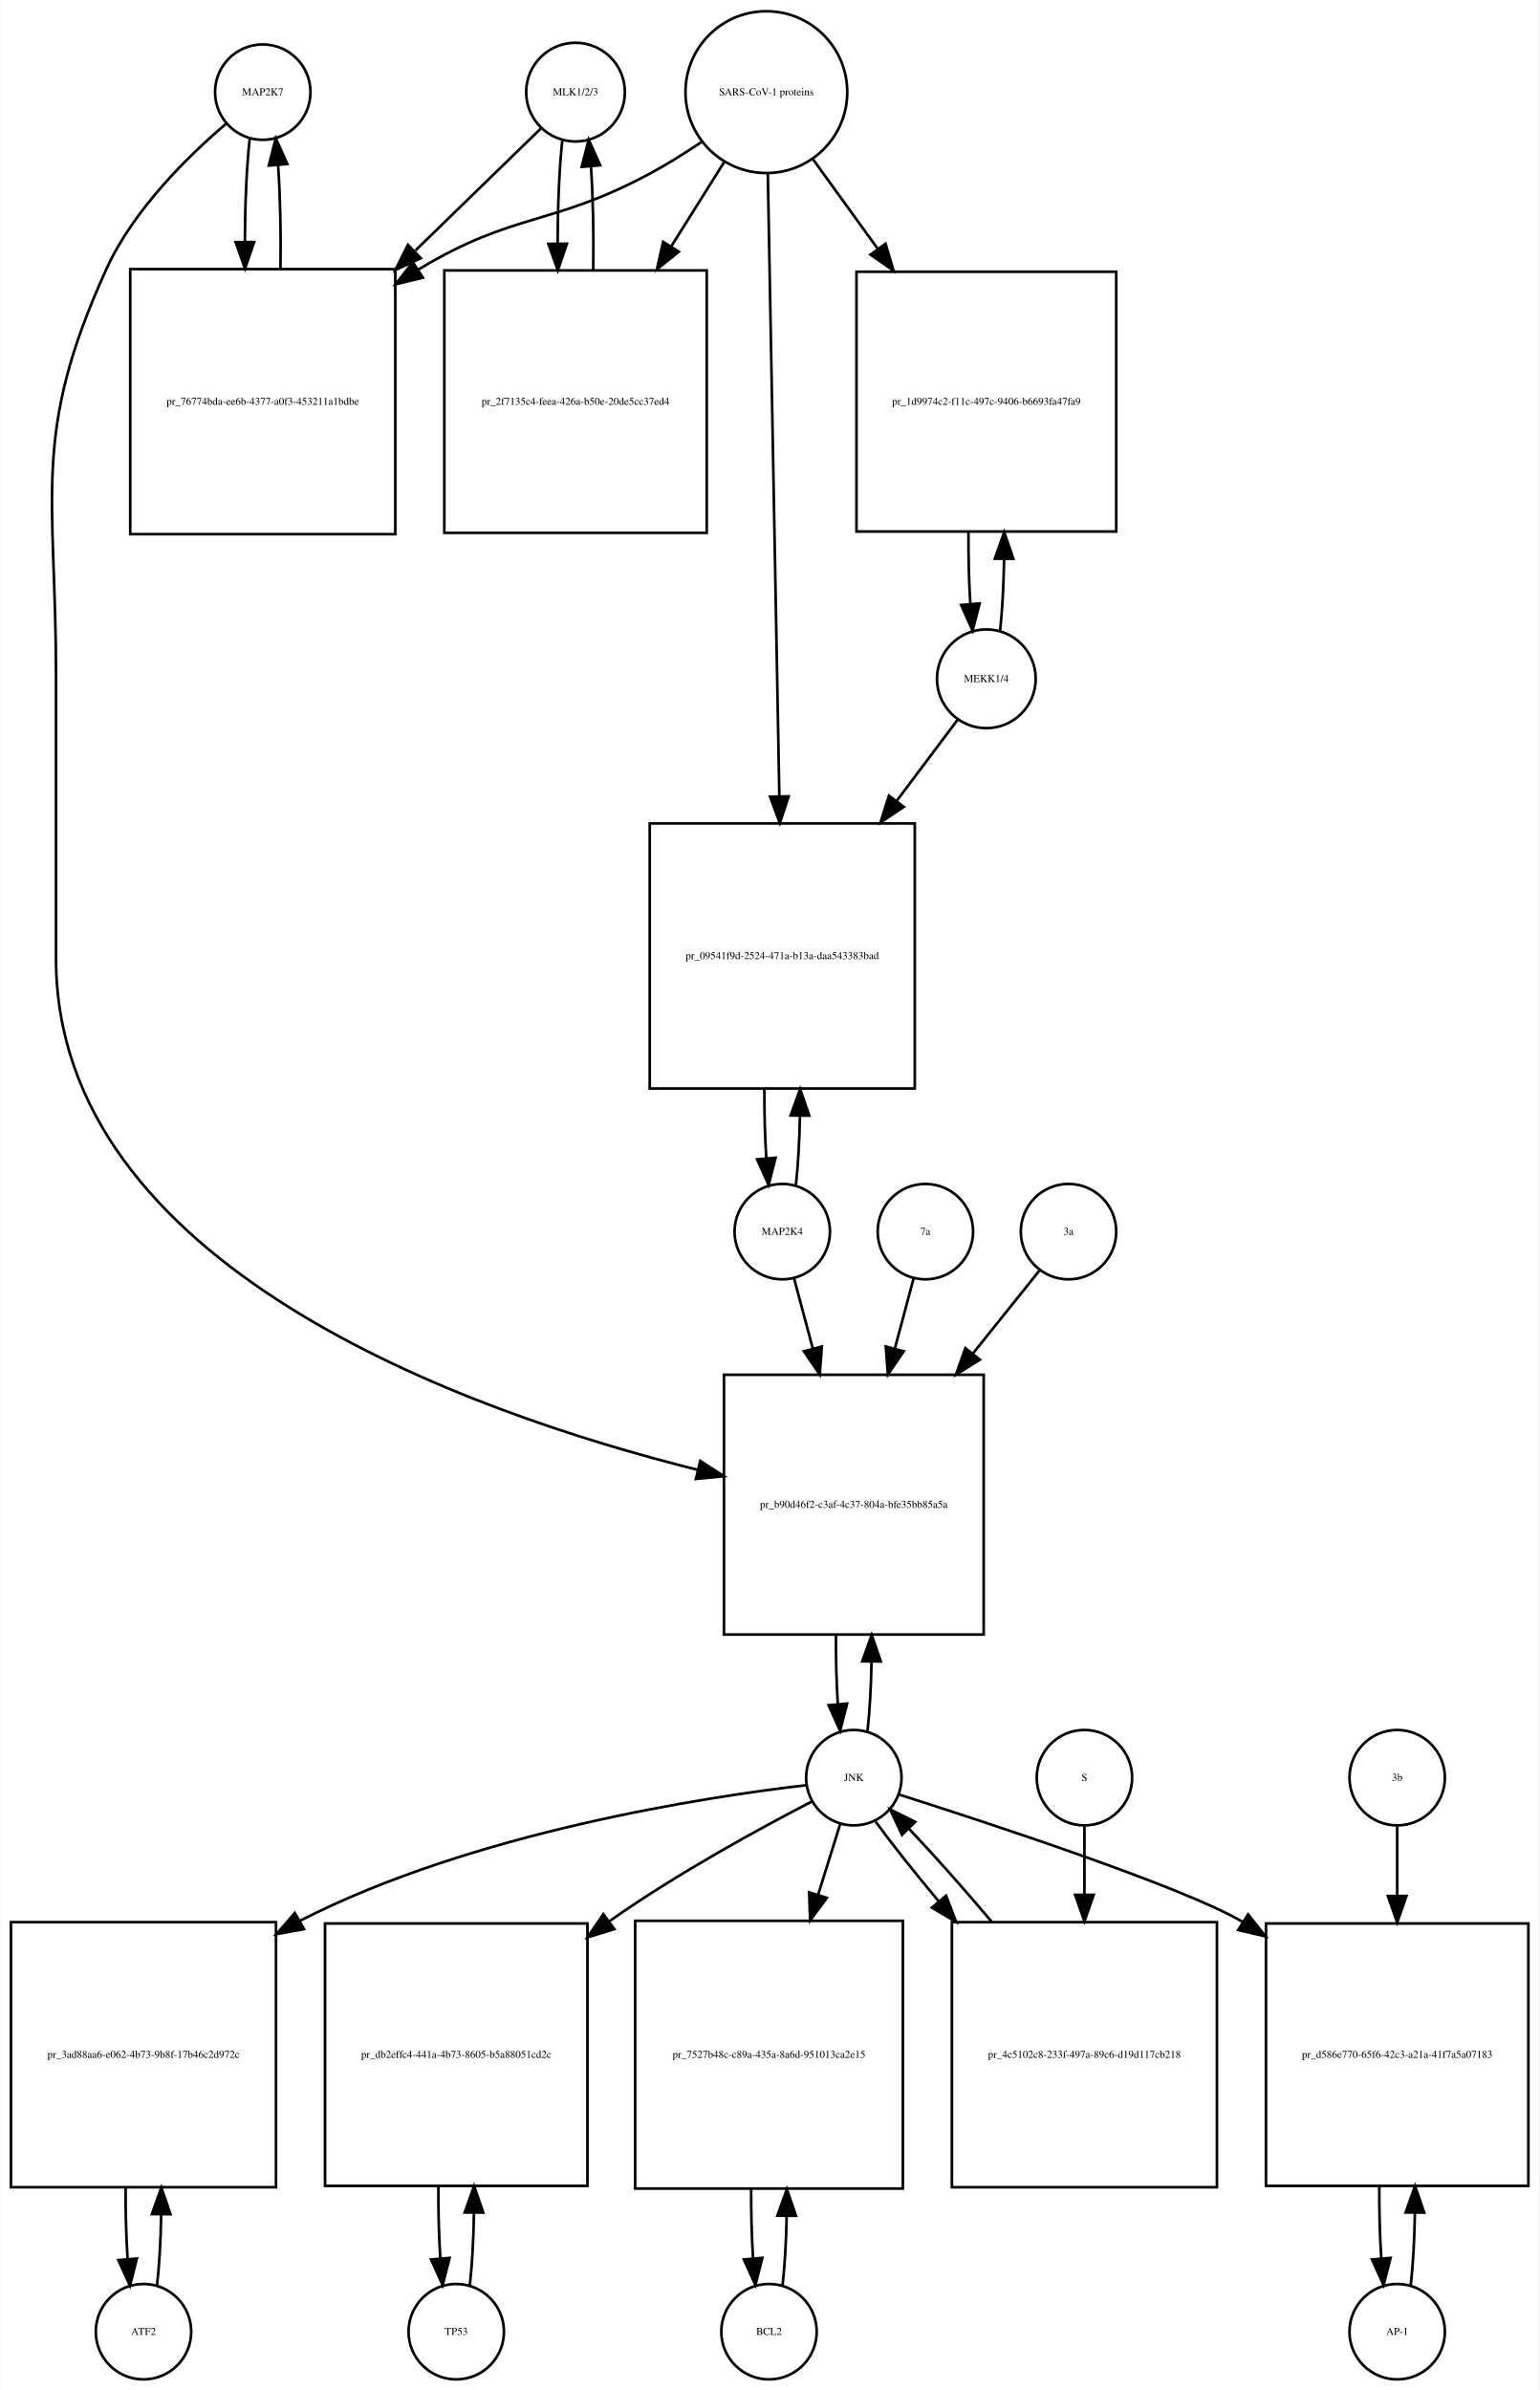
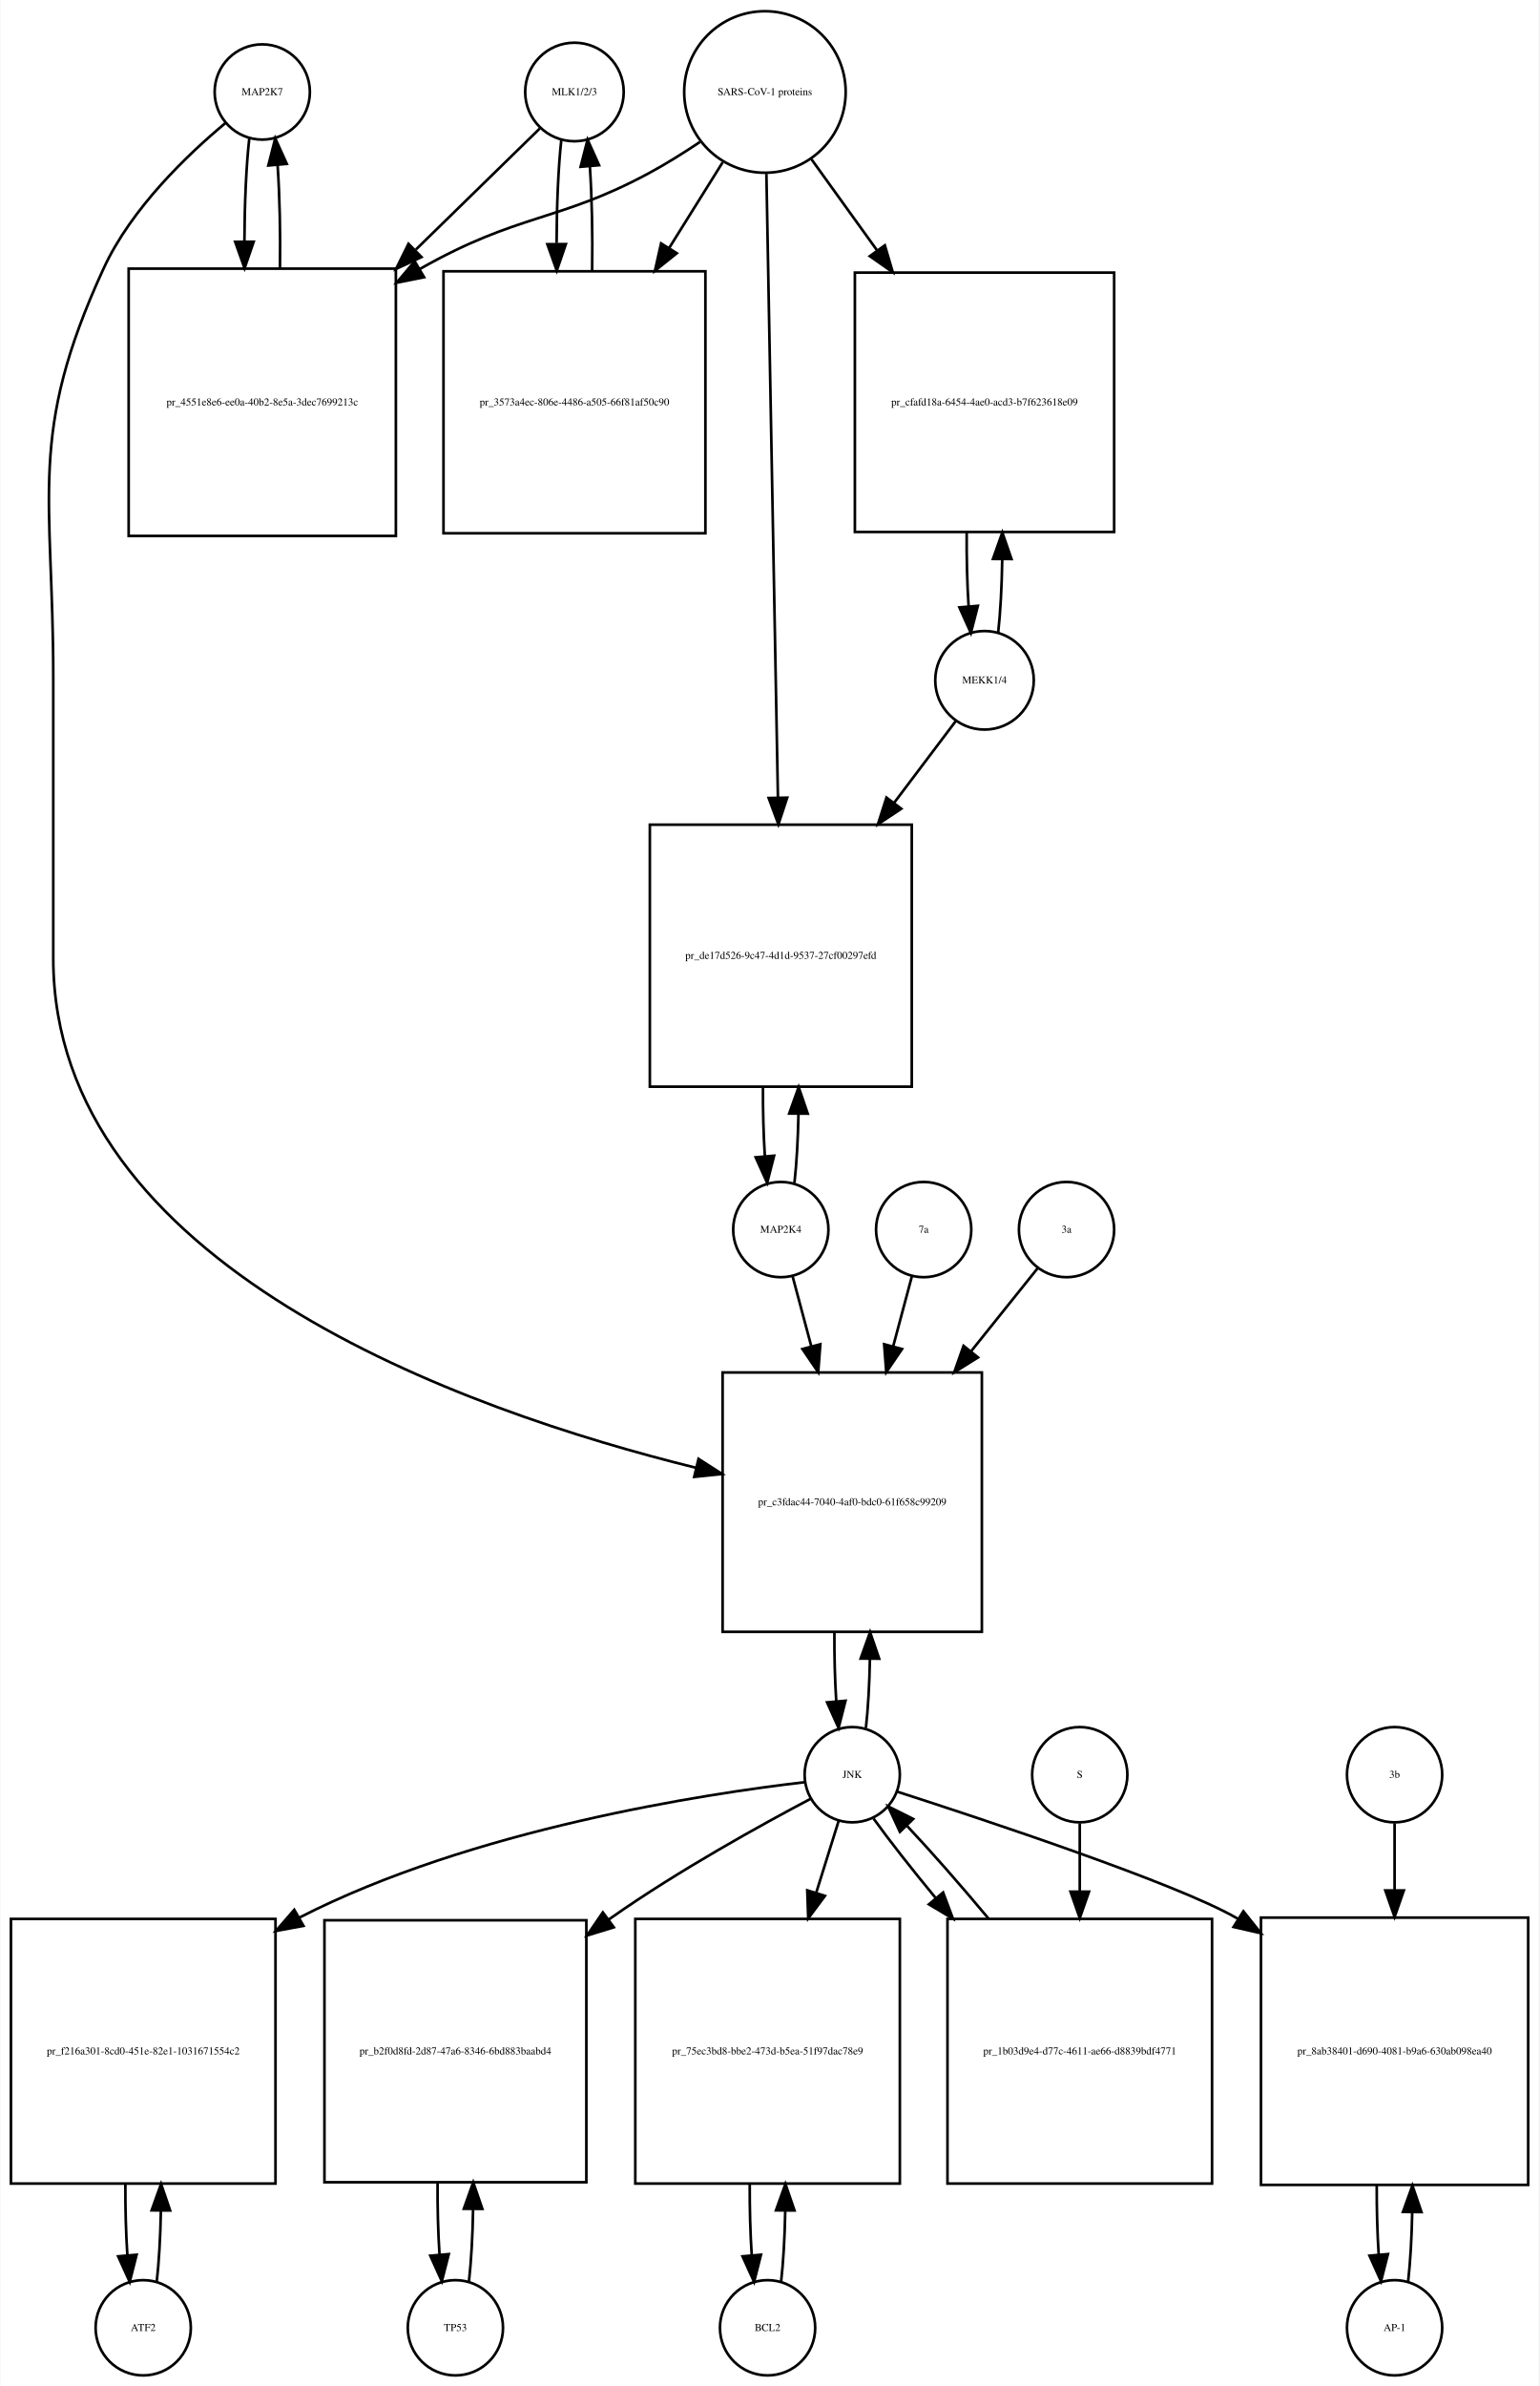
- <svg xmlns="http://www.w3.org/2000/svg" width="581pt" height="902pt" viewBox="0.00 0.00 580.50 901.64">
+ <svg xmlns="http://www.w3.org/2000/svg" width="582pt" height="902pt" viewBox="0.00 0.00 581.50 901.64">
  <g id="graph0" class="graph" transform="scale(1 1) rotate(0) translate(4 897.641)">
-     <polygon fill="white" stroke="none" points="-4,4 -4,-897.641 576.5,-897.641 576.5,4 -4,4" />
+     <polygon fill="white" stroke="none" points="-4,4 -4,-897.641 577.5,-897.641 577.5,4 -4,4" />
    <g id="node1" class="node">
      <ellipse fill="none" stroke="black" cx="95" cy="-862.882" rx="18" ry="18" />
      <text text-anchor="middle" x="95" y="-861.682" font-family="Times,serif" font-size="4.00">MAP2K7</text>
    </g>
    <g id="node2" class="node">
-       <polygon fill="none" stroke="black" points="145,-796.123 45,-796.123 45,-696.123 145,-696.123 145,-796.123" />
-       <text text-anchor="middle" x="95" y="-744.923" font-family="Times,serif" font-size="4.00">pr_76774bda-ee6b-4377-a0f3-453211a1bdbe</text>
+       <polygon fill="none" stroke="black" points="145.5,-796.123 44.5,-796.123 44.5,-695.123 145.5,-695.123 145.5,-796.123" />
+       <text text-anchor="middle" x="95" y="-744.423" font-family="Times,serif" font-size="4.00">pr_4551e8e6-ee0a-40b2-8e5a-3dec7699213c</text>
    </g>
    <g id="edge1" class="edge">
-       <path fill="none" stroke="black" d="M90.099,-845.44C88.926,-835.067 88.311,-820.969 88.254,-806.69" />
-       <polygon fill="black" stroke="black" points="91.756,-806.331 88.311,-796.312 84.756,-806.292 91.756,-806.331" />
+       <path fill="none" stroke="black" d="M90.099,-845.368C88.932,-835 88.317,-820.927 88.255,-806.656" />
+       <polygon fill="black" stroke="black" points="91.757,-806.298 88.308,-796.281 84.757,-806.263 91.757,-806.298" />
    </g>
    <g id="node20" class="node">
      <polygon fill="none" stroke="black" points="367,-379 269,-379 269,-281 367,-281 367,-379" />
-       <text text-anchor="middle" x="318" y="-328.8" font-family="Times,serif" font-size="4.00">pr_b90d46f2-c3af-4c37-804a-bfe35bb85a5a</text>
+       <text text-anchor="middle" x="318" y="-328.8" font-family="Times,serif" font-size="4.00">pr_c3fdac44-7040-4af0-bdc0-61f658c99209</text>
    </g>
    <g id="edge2" class="edge">
-       <path fill="none" stroke="black" d="M81.141,-850.942C67.187,-839.064 46.295,-818.738 36,-796.123 7.508,-733.533 17,-711.332 17,-642.562 17,-642.562 17,-642.562 17,-536 17,-420.025 171.536,-364.999 259.15,-343.122" />
-       <polygon fill="black" stroke="black" points="260.077,-346.499 268.969,-340.739 258.426,-339.696 260.077,-346.499" />
+       <path fill="none" stroke="black" d="M81.165,-851.214C66.971,-839.412 45.524,-819.011 35,-796.123 6.087,-733.241 16,-710.773 16,-641.562 16,-641.562 16,-641.562 16,-535.5 16,-419.351 171.05,-364.657 258.955,-342.982" />
+       <polygon fill="black" stroke="black" points="259.897,-346.356 268.806,-340.622 258.266,-339.548 259.897,-346.356" />
    </g>
    <g id="edge3" class="edge">
-       <path fill="none" stroke="black" d="M101.688,-796.312C101.89,-809.645 101.597,-823.58 100.808,-835.158" />
-       <polygon fill="black" stroke="black" points="97.293,-835.171 99.901,-845.44 104.266,-835.787 97.293,-835.171" />
+       <path fill="none" stroke="black" d="M101.692,-796.281C101.887,-809.615 101.591,-823.53 100.804,-835.095" />
+       <polygon fill="black" stroke="black" points="97.291,-835.1 99.901,-845.368 104.264,-835.714 97.291,-835.1" />
    </g>
    <g id="node3" class="node">
      <ellipse fill="none" stroke="black" cx="213" cy="-862.882" rx="18.623" ry="18.623" />
      <text text-anchor="middle" x="213" y="-861.682" font-family="Times,serif" font-size="4.00">MLK1/2/3</text>
    </g>
    <g id="edge4" class="edge">
-       <path fill="none" stroke="black" d="M199.921,-849.163C188.265,-837.827 170.351,-820.405 152.605,-803.146" />
-       <polygon fill="black" stroke="black" points="154.638,-800.241 145.029,-795.778 149.758,-805.259 154.638,-800.241" />
+       <path fill="none" stroke="black" d="M199.921,-849.107C188.37,-837.824 170.673,-820.539 153.085,-803.359" />
+       <polygon fill="black" stroke="black" points="155.172,-800.504 145.572,-796.021 150.28,-805.512 155.172,-800.504" />
    </g>
    <g id="node5" class="node">
-       <polygon fill="none" stroke="black" points="262.5,-795.623 163.5,-795.623 163.5,-696.623 262.5,-696.623 262.5,-795.623" />
-       <text text-anchor="middle" x="213" y="-744.923" font-family="Times,serif" font-size="4.00">pr_2f7135c4-feea-426a-b50e-20de5cc37ed4</text>
+       <polygon fill="none" stroke="black" points="262.5,-795.123 163.5,-795.123 163.5,-696.123 262.5,-696.123 262.5,-795.123" />
+       <text text-anchor="middle" x="213" y="-744.423" font-family="Times,serif" font-size="4.00">pr_3573a4ec-806e-4486-a505-66f81af50c90</text>
    </g>
    <g id="edge5" class="edge">
-       <path fill="none" stroke="black" d="M208.045,-844.949C206.889,-834.463 206.292,-820.311 206.252,-806.033" />
-       <polygon fill="black" stroke="black" points="209.754,-805.687 206.322,-795.664 202.755,-805.64 209.754,-805.687" />
+       <path fill="none" stroke="black" d="M208.045,-844.875C206.889,-834.344 206.292,-820.13 206.252,-805.789" />
+       <polygon fill="black" stroke="black" points="209.755,-805.399 206.322,-795.375 202.755,-805.352 209.755,-805.399" />
    </g>
    <g id="node4" class="node">
      <ellipse fill="none" stroke="black" cx="285" cy="-862.882" rx="30.52" ry="30.52" />
      <text text-anchor="middle" x="285" y="-861.682" font-family="Times,serif" font-size="4.00">SARS-CoV-1 proteins</text>
    </g>
    <g id="edge6" class="edge">
-       <path fill="none" stroke="black" d="M260.418,-843.981C254.231,-839.835 247.497,-835.618 241,-832.123 204.147,-812.3 189.834,-817.735 154,-796.123 153.907,-796.067 153.815,-796.011 153.722,-795.955" />
-       <polygon fill="black" stroke="black" points="155.415,-792.881 145.119,-790.38 151.608,-798.756 155.415,-792.881" />
+       <path fill="none" stroke="black" d="M260.418,-843.981C254.231,-839.835 247.497,-835.618 241,-832.123 206.738,-813.694 191.911,-817.173 154.641,-796.037" />
+       <polygon fill="black" stroke="black" points="156.171,-792.876 145.781,-790.799 152.608,-798.901 156.171,-792.876" />
    </g>
    <g id="edge7" class="edge">
-       <path fill="none" stroke="black" d="M269.021,-836.413C263.078,-826.942 256.069,-815.769 249.056,-804.592" />
-       <polygon fill="black" stroke="black" points="251.99,-802.683 243.711,-796.072 246.061,-806.403 251.99,-802.683" />
+       <path fill="none" stroke="black" d="M269.021,-836.303C263.012,-826.684 255.913,-815.319 248.822,-803.968" />
+       <polygon fill="black" stroke="black" points="251.687,-801.948 243.42,-795.321 245.75,-805.656 251.687,-801.948" />
    </g>
    <g id="node17" class="node">
-       <polygon fill="none" stroke="black" points="417,-795.123 319,-795.123 319,-697.123 417,-697.123 417,-795.123" />
-       <text text-anchor="middle" x="368" y="-744.923" font-family="Times,serif" font-size="4.00">pr_1d9974c2-f11c-497c-9406-b6693fa47fa9</text>
+       <polygon fill="none" stroke="black" points="417,-794.623 319,-794.623 319,-696.623 417,-696.623 417,-794.623" />
+       <text text-anchor="middle" x="368" y="-744.423" font-family="Times,serif" font-size="4.00">pr_cfafd18a-6454-4ae0-acd3-b7f623618e09</text>
    </g>
    <g id="edge8" class="edge">
-       <path fill="none" stroke="black" d="M302.602,-837.545C309.794,-827.602 318.437,-815.65 327.049,-803.743" />
-       <polygon fill="black" stroke="black" points="329.964,-805.685 332.988,-795.531 324.292,-801.583 329.964,-805.685" />
+       <path fill="none" stroke="black" d="M302.602,-837.439C309.871,-827.345 318.623,-815.191 327.327,-803.104" />
+       <polygon fill="black" stroke="black" points="330.323,-804.933 333.326,-794.773 324.643,-800.843 330.323,-804.933" />
    </g>
    <g id="node19" class="node">
-       <polygon fill="none" stroke="black" points="341,-587 241,-587 241,-487 341,-487 341,-587" />
-       <text text-anchor="middle" x="291" y="-535.8" font-family="Times,serif" font-size="4.00">pr_09541f9d-2524-471a-b13a-daa543383bad</text>
+       <polygon fill="none" stroke="black" points="340.5,-586 241.5,-586 241.5,-487 340.5,-487 340.5,-586" />
+       <text text-anchor="middle" x="291" y="-535.3" font-family="Times,serif" font-size="4.00">pr_de17d526-9c47-4d1d-9537-27cf00297efd</text>
    </g>
    <g id="edge9" class="edge">
-       <path fill="none" stroke="black" d="M285.554,-831.993C286.539,-778.816 288.613,-666.859 289.898,-597.481" />
-       <polygon fill="black" stroke="black" points="293.404,-597.21 290.09,-587.147 286.405,-597.08 293.404,-597.21" />
+       <path fill="none" stroke="black" d="M285.554,-831.947C286.542,-778.538 288.624,-665.93 289.909,-596.49" />
+       <polygon fill="black" stroke="black" points="293.414,-596.214 290.1,-586.151 286.416,-596.085 293.414,-596.214" />
    </g>
    <g id="edge10" class="edge">
-       <path fill="none" stroke="black" d="M219.678,-795.664C219.898,-809.109 219.613,-823.218 218.823,-834.941" />
-       <polygon fill="black" stroke="black" points="215.332,-834.684 217.955,-844.949 222.306,-835.289 215.332,-834.684" />
+       <path fill="none" stroke="black" d="M219.678,-795.375C219.898,-808.879 219.613,-823.05 218.823,-834.824" />
+       <polygon fill="black" stroke="black" points="215.328,-834.611 217.955,-844.875 222.302,-835.213 215.328,-834.611" />
    </g>
    <g id="node6" class="node">
      <ellipse fill="none" stroke="black" cx="50" cy="-18" rx="18" ry="18" />
      <text text-anchor="middle" x="50" y="-16.8" font-family="Times,serif" font-size="4.00">ATF2</text>
    </g>
    <g id="node7" class="node">
      <polygon fill="none" stroke="black" points="100,-172.5 0,-172.5 0,-72.5 100,-72.5 100,-172.5" />
-       <text text-anchor="middle" x="50" y="-121.3" font-family="Times,serif" font-size="4.00">pr_3ad88aa6-e062-4b73-9b8f-17b46c2d972c</text>
+       <text text-anchor="middle" x="50" y="-121.3" font-family="Times,serif" font-size="4.00">pr_f216a301-8cd0-451e-82e1-1031671554c2</text>
    </g>
    <g id="edge11" class="edge">
      <path fill="none" stroke="black" d="M55.1,-35.342C55.962,-42.84 56.486,-52.236 56.672,-62.044" />
      <polygon fill="black" stroke="black" points="53.175,-62.376 56.745,-72.352 60.175,-62.327 53.175,-62.376" />
    </g>
    <g id="edge12" class="edge">
      <path fill="none" stroke="black" d="M43.255,-72.352C43.21,-63.063 43.462,-53.683 44.009,-45.433" />
      <polygon fill="black" stroke="black" points="47.507,-45.611 44.9,-35.342 40.534,-44.996 47.507,-45.611" />
    </g>
    <g id="node8" class="node">
      <ellipse fill="none" stroke="black" cx="318" cy="-227" rx="18" ry="18" />
      <text text-anchor="middle" x="318" y="-225.8" font-family="Times,serif" font-size="4.00">JNK</text>
    </g>
    <g id="edge13" class="edge">
      <path fill="none" stroke="black" d="M299.988,-224.174C262.573,-219.809 174.473,-206.523 109,-173 108.907,-172.952 108.814,-172.905 108.721,-172.857" />
      <polygon fill="black" stroke="black" points="110.572,-169.883 100.154,-167.955 107.096,-175.959 110.572,-169.883" />
    </g>
    <g id="node10" class="node">
      <polygon fill="none" stroke="black" points="217.5,-172 118.5,-172 118.5,-73 217.5,-73 217.5,-172" />
-       <text text-anchor="middle" x="168" y="-121.3" font-family="Times,serif" font-size="4.00">pr_db2effc4-441a-4b73-8605-b5a88051cd2c</text>
+       <text text-anchor="middle" x="168" y="-121.3" font-family="Times,serif" font-size="4.00">pr_b2f0d8fd-2d87-47a6-8346-6bd883baabd4</text>
    </g>
    <g id="edge14" class="edge">
-       <path fill="none" stroke="black" d="M302.164,-218.021C283.393,-208.307 251.452,-190.962 226,-173 225.912,-172.938 225.824,-172.876 225.736,-172.814" />
-       <polygon fill="black" stroke="black" points="227.646,-169.873 217.517,-166.766 223.497,-175.512 227.646,-169.873" />
+       <path fill="none" stroke="black" d="M302.372,-217.954C283.839,-208.175 252.277,-190.769 227,-173 226.617,-172.731 226.234,-172.46 225.85,-172.187" />
+       <polygon fill="black" stroke="black" points="227.879,-169.334 217.749,-166.23 223.731,-174.974 227.879,-169.334" />
    </g>
    <g id="node12" class="node">
-       <polygon fill="none" stroke="black" points="336.5,-173 235.5,-173 235.5,-72 336.5,-72 336.5,-173" />
-       <text text-anchor="middle" x="286" y="-121.3" font-family="Times,serif" font-size="4.00">pr_7527b48c-c89a-435a-8a6d-951013ca2e15</text>
+       <polygon fill="none" stroke="black" points="336,-172.5 236,-172.5 236,-72.5 336,-72.5 336,-172.5" />
+       <text text-anchor="middle" x="286" y="-121.3" font-family="Times,serif" font-size="4.00">pr_75ec3bd8-bbe2-473d-b5ea-51f97dac78e9</text>
    </g>
    <g id="edge15" class="edge">
-       <path fill="none" stroke="black" d="M312.859,-209.532C310.527,-202.062 307.612,-192.725 304.57,-182.981" />
-       <polygon fill="black" stroke="black" points="307.823,-181.657 301.502,-173.155 301.141,-183.744 307.823,-181.657" />
+       <path fill="none" stroke="black" d="M312.859,-209.532C310.475,-201.898 307.484,-192.315 304.37,-182.34" />
+       <polygon fill="black" stroke="black" points="307.683,-181.21 301.362,-172.707 301.001,-183.296 307.683,-181.21" />
    </g>
    <g id="node14" class="node">
-       <polygon fill="none" stroke="black" points="572.5,-172 473.5,-172 473.5,-73 572.5,-73 572.5,-172" />
-       <text text-anchor="middle" x="523" y="-121.3" font-family="Times,serif" font-size="4.00">pr_d586e770-65f6-42c3-a21a-41f7a5a07183</text>
+       <polygon fill="none" stroke="black" points="573.5,-173 472.5,-173 472.5,-72 573.5,-72 573.5,-173" />
+       <text text-anchor="middle" x="523" y="-121.3" font-family="Times,serif" font-size="4.00">pr_8ab38401-d690-4081-b9a6-630ab098ea40</text>
    </g>
    <g id="edge16" class="edge">
-       <path fill="none" stroke="black" d="M335.039,-220.644C368.435,-210.011 441.225,-186.135 464,-173 464.293,-172.831 464.586,-172.66 464.879,-172.488" />
-       <polygon fill="black" stroke="black" points="466.76,-175.44 473.338,-167.135 463.016,-169.526 466.76,-175.44" />
+       <path fill="none" stroke="black" d="M334.912,-220.619C368.062,-209.941 440.323,-185.987 463,-173 463.297,-172.83 463.593,-172.659 463.89,-172.486" />
+       <polygon fill="black" stroke="black" points="465.844,-175.392 472.457,-167.114 462.125,-169.461 465.844,-175.392" />
    </g>
    <g id="edge17" class="edge">
      <path fill="none" stroke="black" d="M323.166,-244.678C324,-252.074 324.505,-261.261 324.68,-270.824" />
      <polygon fill="black" stroke="black" points="321.18,-270.889 324.743,-280.866 328.18,-270.845 321.18,-270.889" />
    </g>
    <g id="node23" class="node">
-       <polygon fill="none" stroke="black" points="455,-172.5 355,-172.5 355,-72.5 455,-72.5 455,-172.5" />
-       <text text-anchor="middle" x="405" y="-121.3" font-family="Times,serif" font-size="4.00">pr_4c5102c8-233f-497a-89c6-d19d117cb218</text>
+       <polygon fill="none" stroke="black" points="454,-172.5 354,-172.5 354,-72.5 454,-72.5 454,-172.5" />
+       <text text-anchor="middle" x="404" y="-121.3" font-family="Times,serif" font-size="4.00">pr_1b03d9e4-d77c-4611-ae66-d8839bdf4771</text>
    </g>
    <g id="edge18" class="edge">
-       <path fill="none" stroke="black" d="M326.204,-210.432C332.238,-202.151 340.794,-191.401 350.074,-180.301" />
-       <polygon fill="black" stroke="black" points="352.812,-182.483 356.593,-172.585 347.465,-177.965 352.812,-182.483" />
+       <path fill="none" stroke="black" d="M326.052,-210.432C332.006,-202.151 340.456,-191.401 349.628,-180.301" />
+       <polygon fill="black" stroke="black" points="352.348,-182.504 356.072,-172.585 346.975,-178.017 352.348,-182.504" />
    </g>
    <g id="node9" class="node">
      <ellipse fill="none" stroke="black" cx="168" cy="-18" rx="18" ry="18" />
      <text text-anchor="middle" x="168" y="-16.8" font-family="Times,serif" font-size="4.00">TP53</text>
    </g>
    <g id="edge19" class="edge">
      <path fill="none" stroke="black" d="M173.126,-35.566C173.996,-43.238 174.517,-52.864 174.687,-62.873" />
      <polygon fill="black" stroke="black" points="171.188,-62.971 174.742,-72.951 178.188,-62.933 171.188,-62.971" />
    </g>
    <g id="edge20" class="edge">
      <path fill="none" stroke="black" d="M161.258,-72.951C161.201,-63.597 161.443,-54.122 161.987,-45.779" />
      <polygon fill="black" stroke="black" points="165.495,-45.832 162.874,-35.566 158.521,-45.226 165.495,-45.832" />
    </g>
    <g id="node11" class="node">
      <ellipse fill="none" stroke="black" cx="286" cy="-18" rx="18" ry="18" />
      <text text-anchor="middle" x="286" y="-16.8" font-family="Times,serif" font-size="4.00">BCL2</text>
    </g>
    <g id="edge21" class="edge">
-       <path fill="none" stroke="black" d="M291.128,-35.582C291.962,-42.947 292.475,-52.111 292.665,-61.684" />
-       <polygon fill="black" stroke="black" points="289.166,-61.78 292.747,-71.751 296.166,-61.723 289.166,-61.78" />
+       <path fill="none" stroke="black" d="M291.1,-35.342C291.962,-42.84 292.486,-52.236 292.672,-62.044" />
+       <polygon fill="black" stroke="black" points="289.175,-62.376 292.745,-72.352 296.174,-62.327 289.175,-62.376" />
    </g>
    <g id="edge22" class="edge">
-       <path fill="none" stroke="black" d="M279.253,-71.751C279.222,-62.774 279.467,-53.735 279.989,-45.738" />
-       <polygon fill="black" stroke="black" points="283.493,-45.848 280.872,-35.582 276.519,-45.242 283.493,-45.848" />
+       <path fill="none" stroke="black" d="M279.255,-72.352C279.21,-63.063 279.462,-53.683 280.009,-45.433" />
+       <polygon fill="black" stroke="black" points="283.507,-45.611 280.9,-35.342 276.534,-44.996 283.507,-45.611" />
    </g>
    <g id="node13" class="node">
      <ellipse fill="none" stroke="black" cx="523" cy="-18" rx="18" ry="18" />
      <text text-anchor="middle" x="523" y="-16.8" font-family="Times,serif" font-size="4.00">AP-1</text>
    </g>
    <g id="edge23" class="edge">
-       <path fill="none" stroke="black" d="M528.126,-35.566C528.996,-43.238 529.517,-52.864 529.687,-62.873" />
-       <polygon fill="black" stroke="black" points="526.188,-62.971 529.742,-72.951 533.188,-62.933 526.188,-62.971" />
+       <path fill="none" stroke="black" d="M528.128,-35.582C528.962,-42.947 529.475,-52.111 529.665,-61.684" />
+       <polygon fill="black" stroke="black" points="526.166,-61.78 529.747,-71.751 533.166,-61.723 526.166,-61.78" />
    </g>
    <g id="edge24" class="edge">
-       <path fill="none" stroke="black" d="M516.258,-72.951C516.201,-63.597 516.443,-54.122 516.987,-45.779" />
-       <polygon fill="black" stroke="black" points="520.495,-45.832 517.874,-35.566 513.521,-45.226 520.495,-45.832" />
+       <path fill="none" stroke="black" d="M516.253,-71.751C516.222,-62.774 516.467,-53.735 516.989,-45.738" />
+       <polygon fill="black" stroke="black" points="520.493,-45.848 517.872,-35.582 513.519,-45.242 520.493,-45.848" />
    </g>
    <g id="node15" class="node">
      <ellipse fill="none" stroke="black" cx="523" cy="-227" rx="18" ry="18" />
      <text text-anchor="middle" x="523" y="-225.8" font-family="Times,serif" font-size="4.00">3b</text>
    </g>
    <g id="edge25" class="edge">
-       <path fill="none" stroke="black" d="M523,-208.612C523,-201.151 523,-191.958 523,-182.401" />
-       <polygon fill="black" stroke="black" points="526.5,-182.367 523,-172.367 519.5,-182.367 526.5,-182.367" />
+       <path fill="none" stroke="black" d="M523,-208.612C523,-201.398 523,-192.563 523,-183.346" />
+       <polygon fill="black" stroke="black" points="526.5,-183.253 523,-173.253 519.5,-183.253 526.5,-183.253" />
    </g>
    <g id="node16" class="node">
-       <ellipse fill="none" stroke="black" cx="368" cy="-641.562" rx="18.623" ry="18.623" />
-       <text text-anchor="middle" x="368" y="-640.362" font-family="Times,serif" font-size="4.00">MEKK1/4</text>
+       <ellipse fill="none" stroke="black" cx="368" cy="-640.562" rx="18.623" ry="18.623" />
+       <text text-anchor="middle" x="368" y="-639.362" font-family="Times,serif" font-size="4.00">MEKK1/4</text>
    </g>
    <g id="edge26" class="edge">
-       <path fill="none" stroke="black" d="M373.192,-659.728C374.025,-667.332 374.525,-676.768 374.689,-686.566" />
-       <polygon fill="black" stroke="black" points="371.191,-686.863 374.74,-696.846 378.19,-686.828 371.191,-686.863" />
+       <path fill="none" stroke="black" d="M373.151,-658.445C374.021,-666.256 374.536,-676.045 374.696,-686.197" />
+       <polygon fill="black" stroke="black" points="371.197,-686.426 374.738,-696.412 378.197,-686.397 371.197,-686.426" />
    </g>
    <g id="edge27" class="edge">
-       <path fill="none" stroke="black" d="M357.293,-626.301C351.049,-617.983 342.714,-606.882 334.069,-595.366" />
-       <polygon fill="black" stroke="black" points="336.858,-593.252 328.055,-587.356 331.26,-597.455 336.858,-593.252" />
+       <path fill="none" stroke="black" d="M357.293,-625.37C350.981,-617.004 342.535,-605.808 333.79,-594.217" />
+       <polygon fill="black" stroke="black" points="336.527,-592.033 327.71,-586.158 330.939,-596.249 336.527,-592.033" />
    </g>
    <g id="edge28" class="edge">
-       <path fill="none" stroke="black" d="M361.26,-696.846C361.197,-687.597 361.427,-678.219 361.951,-669.918" />
-       <polygon fill="black" stroke="black" points="365.457,-669.986 362.808,-659.728 358.482,-669.399 365.457,-669.986" />
+       <path fill="none" stroke="black" d="M361.262,-696.412C361.19,-686.834 361.43,-677.104 361.983,-668.55" />
+       <polygon fill="black" stroke="black" points="365.482,-668.707 362.849,-658.445 358.507,-668.109 365.482,-668.707" />
    </g>
    <g id="node18" class="node">
      <ellipse fill="none" stroke="black" cx="291" cy="-433" rx="18" ry="18" />
      <text text-anchor="middle" x="291" y="-431.8" font-family="Times,serif" font-size="4.00">MAP2K4</text>
    </g>
    <g id="edge29" class="edge">
-       <path fill="none" stroke="black" d="M296.141,-450.615C296.975,-457.991 297.485,-467.162 297.671,-476.733" />
-       <polygon fill="black" stroke="black" points="294.171,-476.819 297.746,-486.793 301.171,-476.767 294.171,-476.819" />
+       <path fill="none" stroke="black" d="M296.154,-450.647C296.988,-458.033 297.495,-467.213 297.675,-476.78" />
+       <polygon fill="black" stroke="black" points="294.176,-476.855 297.745,-486.831 301.176,-476.807 294.176,-476.855" />
    </g>
    <g id="edge30" class="edge">
      <path fill="none" stroke="black" d="M295.459,-415.322C297.458,-407.842 299.947,-398.53 302.535,-388.85" />
      <polygon fill="black" stroke="black" points="305.94,-389.666 305.141,-379.101 299.177,-387.858 305.94,-389.666" />
    </g>
    <g id="edge31" class="edge">
-       <path fill="none" stroke="black" d="M284.254,-486.793C284.217,-477.826 284.458,-468.786 284.978,-460.783" />
-       <polygon fill="black" stroke="black" points="288.482,-460.88 285.859,-450.615 281.509,-460.275 288.482,-460.88" />
+       <path fill="none" stroke="black" d="M284.255,-486.831C284.212,-477.877 284.449,-468.836 284.967,-460.826" />
+       <polygon fill="black" stroke="black" points="288.472,-460.911 285.846,-450.647 281.498,-460.308 288.472,-460.911" />
    </g>
    <g id="edge32" class="edge">
      <path fill="none" stroke="black" d="M311.257,-280.866C311.207,-271.924 311.44,-262.883 311.955,-254.867" />
      <polygon fill="black" stroke="black" points="315.462,-254.942 312.834,-244.678 308.488,-254.34 315.462,-254.942" />
    </g>
    <g id="node21" class="node">
      <ellipse fill="none" stroke="black" cx="345" cy="-433" rx="18" ry="18" />
      <text text-anchor="middle" x="345" y="-431.8" font-family="Times,serif" font-size="4.00">7a</text>
    </g>
    <g id="edge33" class="edge">
      <path fill="none" stroke="black" d="M340.541,-415.322C338.542,-407.842 336.053,-398.53 333.465,-388.85" />
      <polygon fill="black" stroke="black" points="336.823,-387.858 330.859,-379.101 330.06,-389.666 336.823,-387.858" />
    </g>
    <g id="node22" class="node">
      <ellipse fill="none" stroke="black" cx="399" cy="-433" rx="18" ry="18" />
      <text text-anchor="middle" x="399" y="-431.8" font-family="Times,serif" font-size="4.00">3a</text>
    </g>
    <g id="edge34" class="edge">
      <path fill="none" stroke="black" d="M388.076,-418.379C381.41,-410.066 372.393,-398.823 363.049,-387.172" />
      <polygon fill="black" stroke="black" points="365.539,-384.683 356.552,-379.071 360.078,-389.062 365.539,-384.683" />
    </g>
    <g id="edge35" class="edge">
-       <path fill="none" stroke="black" d="M370.124,-172.536C359.512,-185.113 348.206,-197.869 338.784,-207.765" />
-       <polygon fill="black" stroke="black" points="336.169,-205.433 331.681,-215.031 341.174,-210.327 336.169,-205.433" />
+       <path fill="none" stroke="black" d="M369.602,-172.536C359.113,-185.113 347.931,-197.869 338.606,-207.765" />
+       <polygon fill="black" stroke="black" points="336.014,-205.411 331.574,-215.031 341.044,-210.279 336.014,-205.411" />
    </g>
    <g id="node24" class="node">
-       <ellipse fill="none" stroke="black" cx="405" cy="-227" rx="18" ry="18" />
-       <text text-anchor="middle" x="405" y="-225.8" font-family="Times,serif" font-size="4.00">S</text>
+       <ellipse fill="none" stroke="black" cx="404" cy="-227" rx="18" ry="18" />
+       <text text-anchor="middle" x="404" y="-225.8" font-family="Times,serif" font-size="4.00">S</text>
    </g>
    <g id="edge36" class="edge">
-       <path fill="none" stroke="black" d="M405,-208.612C405,-201.314 405,-192.357 405,-183.024" />
-       <polygon fill="black" stroke="black" points="408.5,-182.81 405,-172.81 401.5,-182.81 408.5,-182.81" />
+       <path fill="none" stroke="black" d="M404,-208.612C404,-201.314 404,-192.357 404,-183.024" />
+       <polygon fill="black" stroke="black" points="407.5,-182.81 404,-172.81 400.5,-182.81 407.5,-182.81" />
    </g>
  </g>
</svg>
